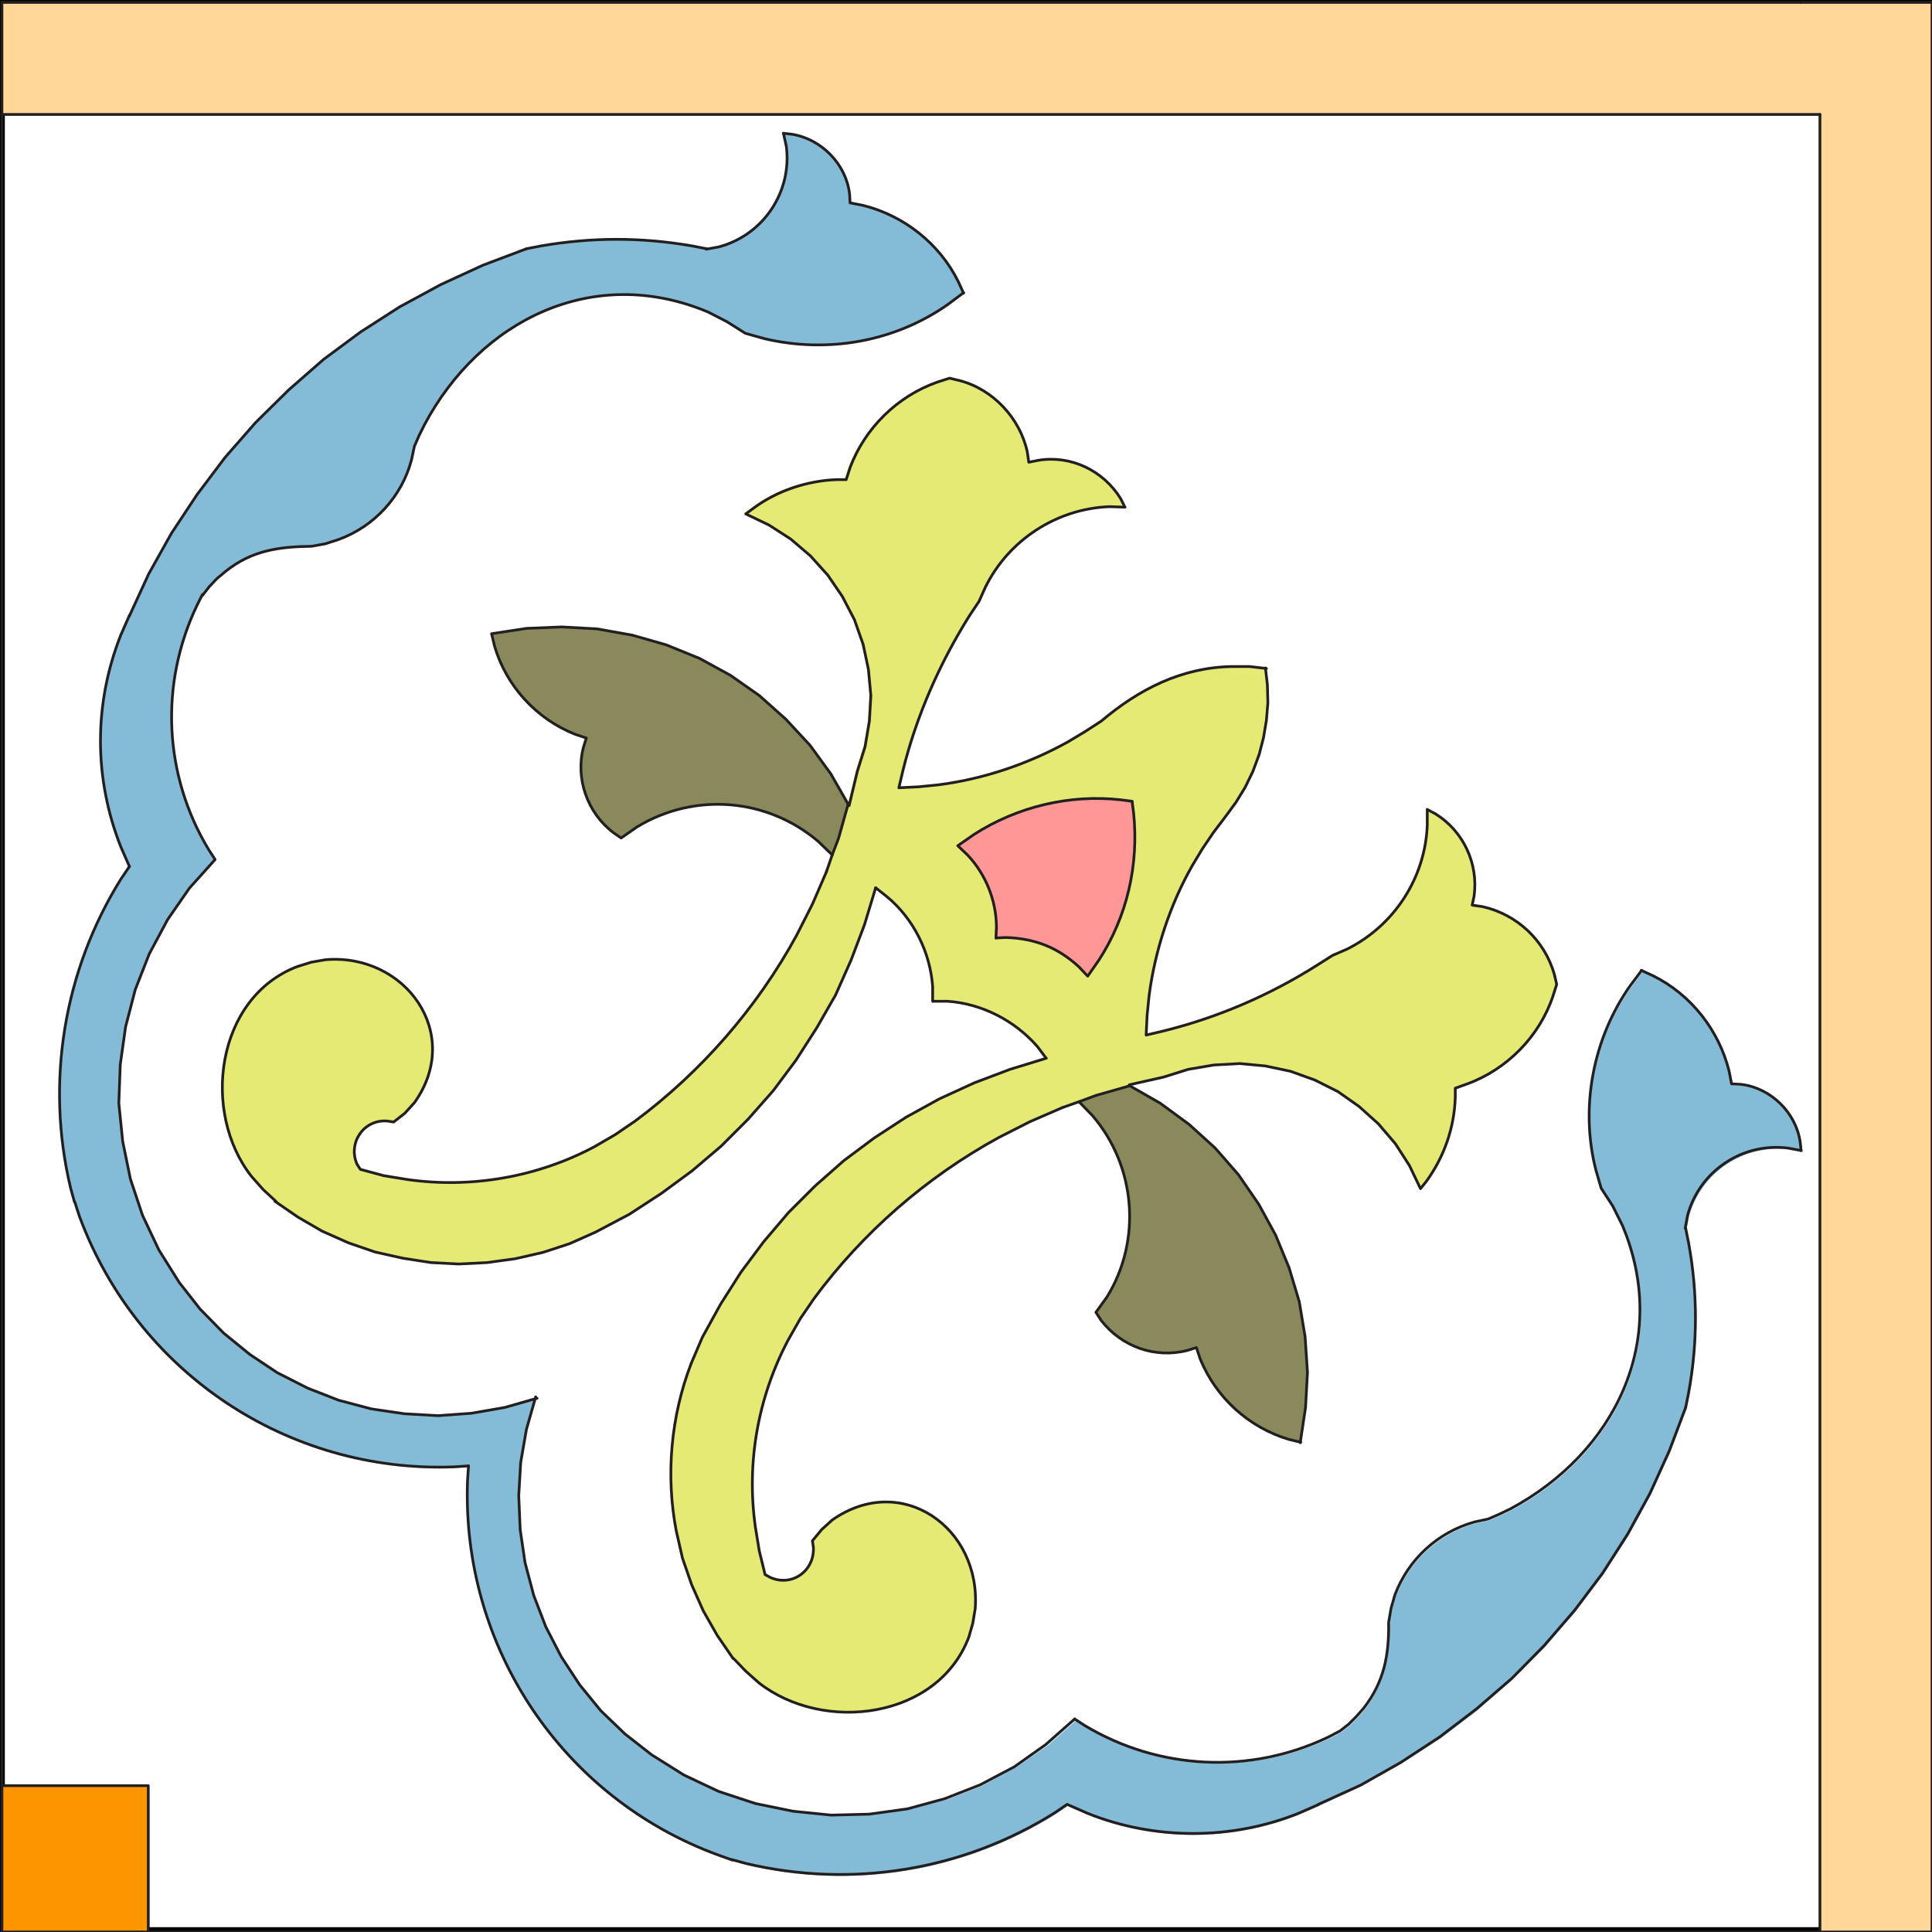
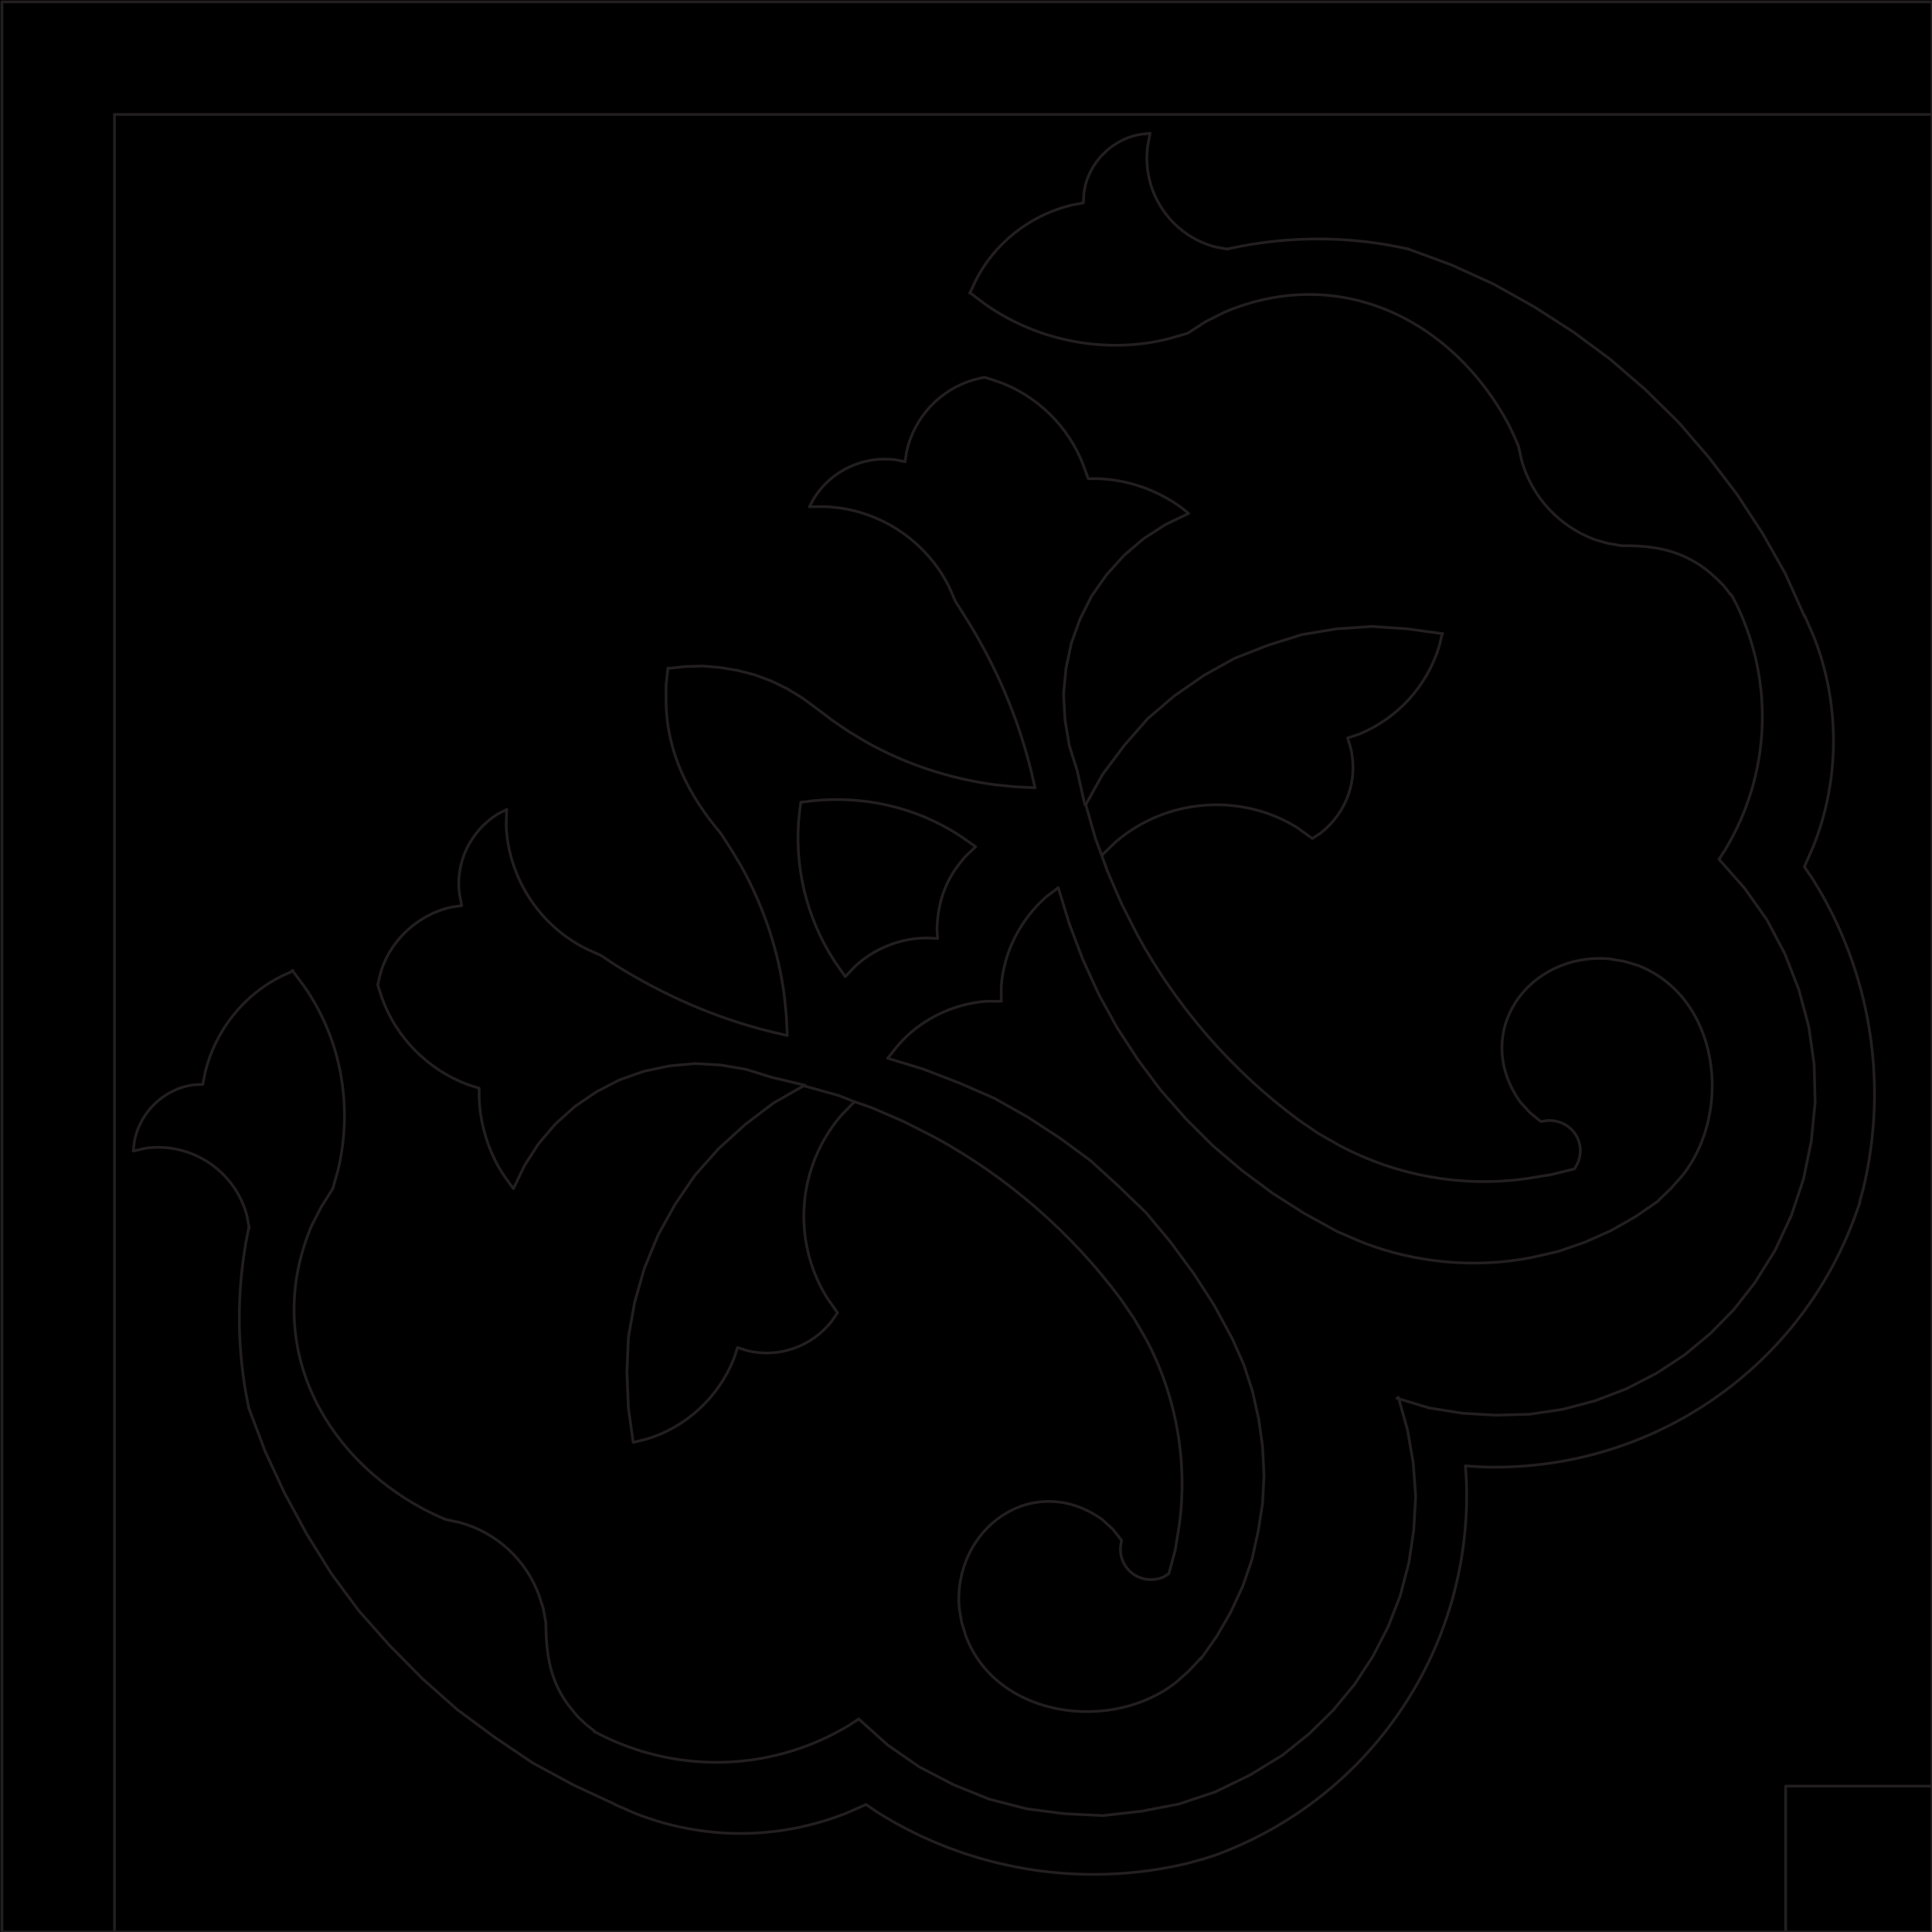
<svg xmlns="http://www.w3.org/2000/svg" version="1.1" id="Layer_1" x="0px" y="0px" viewBox="0 0 400 400" style="enable-background:new 0 0 400 400;" xml:space="preserve">
  <style type="text/css">
- 	.st0{fill:#FFFFFF;}
- 	.st1{fill:#FFD899;}
- 	.st2{fill:#84BCD8;}
- 	.st3{fill:#E4EA73;}
- 	.st4{fill:#89895B;}
- 	.st5{fill:#FF9797;}
- 	.st6{fill:#FC9500;}
- 	.st7{fill:none;stroke:#231F20;stroke-width:0.567;stroke-linecap:round;stroke-linejoin:round;stroke-miterlimit:10;}
+ 	.stl61v2{fill:none;stroke:#231F20;stroke-width:0.567;stroke-linecap:round;stroke-linejoin:round;stroke-miterlimit:10;}
</style>
  <g>
-     <rect x="0.5" y="0.5" class="st0" width="399" height="399" />
+     <rect x="0.5" y="0.5" class="colora st0" width="399" height="399" />
    <path d="M399,1v398H1V1H399 M400,0H0v400h400V0L400,0z" />
  </g>
  <g>
    <g id="XMLID_2_">
      <g>
-         <polygon class="st1" points="372.9,0.5 400,0.5 400,400 376.8,400 376.8,23.7 0.4,23.7 0.4,0.5    " />
-         <path class="st2" d="M26.8,179.5L26.8,179.5l-1.8-4.1c-5.6-14.2-5.6-29.6,0-43.8l1.8-4.1v0l4.1-8.7l4.7-8.4l5.2-8l5.8-7.6     l6.3-7.2l6.8-6.8l7.3-6.3l7.7-5.8l8.1-5.2l8.5-4.6l8.7-4l9-3.4l3.1-0.6c10.5-1.8,20.6-1.8,31.1,0l3.1,0.6l2.7-0.5     c9.2-2.5,15.1-11.4,13.9-20.8l-0.6-2.7l1.8,0.2c6.1,1,11.2,6.2,11.9,12.4l0.1,1.8l2.6,0.5c8.5,2.1,15.9,7.9,19.8,15.8l1.1,2.4     l-3.2,2.4c-11.1,7.8-25,10.2-38.1,7.1l-3.9-1.1l-3.8-2.4l-3.9-2c-23.8-10-47.2,1.7-58.7,23.3l-1.1,2.2l-1,2.3l-0.6,2.8     c-2,7.6-7.7,13.8-15.1,16.5l-2.8,0.9l-2.8,0.5c-6.7,0.1-12.3,0.8-17.8,5.2l-1.8,1.5l-1.6,1.7l-1.4,1.8l0,0l-1.1,2.2     c-7.8,16.3-6.9,35.2,2.4,50.6l1.3,2l-5.3,6l-4.5,6.5l-3.8,7l-2.9,7.4l-2,7.7l-1.1,7.9l-0.2,8l0.7,7.9l1.6,7.8l2.5,7.5l3.4,7.2     l4.2,6.8l4.3,5.5l4.9,4.9l5.4,4.4l5.8,3.8l6.2,3.2l6.5,2.5l6.8,1.8l6.8,1l7,0.3l6.9-0.5l6.8-1.2l6.3-1.8l-1.8,6.3l-1.2,6.9     l-0.4,7l0.3,6.9l1.1,6.9l1.8,6.7l2.5,6.5l3.2,6.2l3.9,5.8l4.4,5.4l5,4.9l5.5,4.3l6.8,4.2l7.2,3.4l7.6,2.5l7.8,1.6l7.9,0.7     l7.9-0.2l7.9-1.1l7.7-2l7.4-2.9l7-3.8l6.5-4.5l6-5.3h0l2,1.3c15.4,9.3,34.4,10.2,50.6,2.4l2.1-1.1l0,0l0,0l1.8-1.4l1.6-1.6     l1.5-1.7c4.2-5.4,5.2-11.1,5.2-17.8l0.5-2.9l0.8-2.8c2.8-7.4,8.9-13,16.5-15.1l2.8-0.6l2.3-1l2.3-1.1     c21.6-11.6,33.3-34.9,23.2-58.7l-2-4l-2.4-3.7l-1.1-3.8c-3.3-12.9-0.7-27.3,7.1-38.1l2.4-3.2l2.4,1.1     c7.9,3.9,13.7,11.2,15.8,19.8l0.5,2.6l1.9,0.1c6.2,0.8,11.4,5.8,12.3,11.9l0.2,1.8l-2.7-0.5c-9.4-1.2-18.3,4.7-20.8,13.9     l-0.5,2.7v0l0.6,3c1.9,10.3,1.9,20.8,0,31.1l-0.6,3l-3.4,9l-4,8.8l-4.6,8.4l-5.2,8.1l-5.8,7.7l-6.3,7.3l-6.8,6.8l-7.2,6.3     l-7.6,5.8l-8.1,5.2l-8.4,4.7l-8.7,4.1l-4.1,1.8c-13.9,5.6-29.9,5.6-43.8,0l-4.1-1.8l0,0l-2.5,1.7c-19.1,12-42.1,15.7-64,10.5     l-2.9-0.8v0l-2.8-1c-32.4-11.8-53.3-43.2-52-77.6l0.2-3h-0.1l-3,0.2c-34.5,1.3-65.6-19.6-77.6-52l-0.9-2.8l-0.8-2.9     c-5.2-21.8-1.4-45,10.5-64L26.8,179.5L26.8,179.5z" />
-         <path class="st3" d="M194,78.9l2.5-0.8l2.1,0.5c6.9,1.9,12.5,7.8,14,14.8l0.3,2.1l2-0.4c6.7-1,13.5,2.1,17,7.9l0.9,1.8l-3.2-0.1     c-10.9,0.4-20.9,6.9-25.7,16.7l-1.3,2.9l-2,3c-6.2,9.9-11,20.8-13.8,32.2l-0.8,3.4l4.1-0.2l4-0.4c9.4-1.2,18.6-4.3,26.9-8.9     l3.5-2.1l3.4-2.2c7.8-6.6,16.6-11.1,27-11.3l3.7,0l3.5,0.4v0l0.4,3.5l0.1,3.7l-0.3,3.6l-0.6,3.6l-0.9,3.5l-1.3,3.5l-1.6,3.3     l-1.9,3.1l-2.2,3l-2.5,3.3l-2.3,3.4l-2.1,3.5c-4.6,8.1-7.7,17.6-8.9,26.9l-0.4,4l-0.2,4.1l3.4-0.8c11.4-2.8,22.3-7.6,32.2-13.8     l3-1.9l3-1.3c9.8-4.9,16.2-14.8,16.6-25.7l0-3.2l1.7,0.9c5.8,3.6,8.9,10.3,8,17l-0.4,1.9l2.1,0.3c7.2,1.6,12.9,7,14.9,14l0.5,2.1     l-0.8,2.5c-2.8,8.3-9.5,15.1-17.7,18.1l-2.5,0.9v1.9c-0.2,6.3-2.3,12.3-6,17.4l-1.2,1.5l-2.3-4.8l-2.9-4.5l-3.5-4.1l-4-3.6     l-4.4-3.1l-4.8-2.4l-5-1.8l-5.2-1.1l-5.3-0.5l-5.4,0.3l-5.3,0.9l-5.1,1.6l-7.1,1.6l-7,2.1l-3.4,1.2h0l-3.5,1.3l-6.7,2.9l-6.5,3.3     c-15,8.2-28.2,19.7-38.3,33.4l-2.8,4.1l-2.5,4.4c-6.3,11.9-8.7,25.5-6.8,38.8l0.8,4.9l1.2,4.9l1.1,0.6c4.5,2,9.2-1.4,8.9-6.3     l-0.2-1.3l1.9-2.3l2.2-2c14.4-10.1,30.9,1.7,29.6,18.4l-0.5,3l-0.8,2.8c-6.4,17-30.1,20-43.5,9.5l-2.7-2.4l-2.5-2.6l-3.3-4.8     l-2.9-5.1l-2.4-5.4l-1.9-5.5l-1.3-5.7c-2.3-11.5-1.1-23.7,3.1-34.6l2.3-5.4l3.8-6.9l4.2-6.6l4.7-6.3l5.1-6l5.6-5.6l5.9-5.2     l6.3-4.7l6.6-4.3l6.9-3.8l7.2-3.3l7.4-2.8l7.5-2.3l-1.8-2.4c-4.7-5.4-11.5-8.9-18.6-9.4l-3,0l0-3c-0.5-7.1-3.9-14-9.4-18.6     l-2.4-1.9l-2.3,7.6l-2.8,7.4L173,206l-3.8,6.9l-4.3,6.6l-4.8,6.3l-5.2,5.9l-5.6,5.6l-6,5.1l-6.3,4.7l-6.6,4.3l-7,3.7l-5.4,2.4     l-5.5,1.8l-5.7,1.3l-5.8,0.8l-5.8,0.3l-5.9-0.3l-5.8-0.8l-5.7-1.3l-5.5-1.9l-5.4-2.4l-5.1-2.9l-4.8-3.3l-2.7-2.5l-2.4-2.7     c-10.5-13.3-7.4-37.1,9.5-43.5l2.9-0.9l2.9-0.5c16.6-1.4,28.6,15.3,18.4,29.6l-2,2.2l-2.3,1.8l-1.3-0.2c-4.9-0.3-8.2,4.5-6.3,8.9     l0.7,1.1l4.8,1.3l4.9,0.8c13.2,1.9,27-0.6,38.8-6.8l4.3-2.5l4.1-2.8c13.7-10.2,25.2-23.4,33.4-38.4l3.3-6.5l2.9-6.7l1.2-3.4     l1.3-3.5l2.1-7l1.7-7.1l1.6-5.1l0.9-5.3l0.3-5.3l-0.5-5.4l-1.1-5.2l-1.8-5.1l-2.5-4.8l-3-4.4l-3.6-4l-4.1-3.5l-4.5-2.9l-4.8-2.3     l1.5-1.1c4.9-3.7,11.3-5.8,17.4-6h1.9l0.8-2.5C179,88.4,185.7,81.9,194,78.9z M232,165.7c-10.6-1.1-21.6,1.4-30.5,7.2l-3.3,2.3     l2,1.9c3.8,4,6.1,9.4,6,15l-0.1,2.2l2.1-0.1c5.9,0.2,10.6,2,15,6l1.9,2l2.3-3.3c5.9-9.1,8.3-19.8,7.2-30.5l-0.3-2.3L232,165.7z" />
-         <path class="st4" d="M109,130.1l7.3-0.3l7.3,0.4l7.2,1.3l7.1,2l6.8,2.8l6.4,3.6l6,4.2l5.5,4.9l4.9,5.4l4.4,5.9l3.6,6.3l-2.1,7     l-1.3,3.5l-2.9-2.8c-10.6-9-25.6-10.2-37.5-3l-3.3,2.3l-1.6-1.1c-5.4-4.1-7.9-11.2-6.2-17.7l0.6-1.9L119,152     c-8-3.2-14.2-10-16.6-18.2l-0.6-2.5L109,130.1z" />
-         <path class="st5" d="M201.5,172.9c9-5.8,19.9-8.4,30.5-7.2l2.3,0.3l0.3,2.3c1.1,10.8-1.3,21.4-7.2,30.5l-2.3,3.3l-1.9-2     c-4.3-4.1-9.1-5.9-15-6l-2.1,0.1l0.1-2.2c0-5.5-2.2-11-6-15l-2-1.9L201.5,172.9z" />
-         <path class="st4" d="M226.9,226.8l7-2.1l6.3,3.6l6,4.4l5.4,4.9l4.8,5.5l4.2,6l3.5,6.4l2.8,6.8l2,7l1.3,7.2l0.5,7.4l-0.4,7.3     l-1.1,7.3l-2.5-0.6c-8.3-2.5-15-8.6-18.3-16.6l-0.8-2.4l-1.9,0.6c-6.7,1.6-13.6-0.8-17.8-6.2l-1.1-1.7l2.3-3.2     c7.3-11.8,6.1-27.1-3-37.5l-2.8-2.9L226.9,226.8z" />
-         <rect x="0.4" y="369.7" class="st6" width="30.3" height="30.3" />
+         <polygon class="colora st1" points="0.4,27.6 0.4,0.4 400,0.4 400,23.7 23.7,23.7 23.7,400 0.4,400    " />
+         <path class="colora st6" d="M179.4,373.6L179.4,373.6l-4.1,1.8c-14.2,5.6-29.6,5.6-43.8,0l-4.1-1.8l0,0l-8.7-4.1l-8.4-4.7l-8-5.2     l-7.6-5.8l-7.2-6.3l-6.8-6.8l-6.3-7.3l-5.8-7.7l-5.2-8.1l-4.6-8.5l-4-8.7l-3.4-9l-0.6-3.1c-1.8-10.5-1.8-20.6,0-31.1l0.6-3.1     l-0.5-2.7c-2.5-9.2-11.4-15.1-20.8-13.9l-2.7,0.6l0.2-1.8c1-6.1,6.2-11.2,12.4-11.9l1.8-0.1l0.5-2.6c2.1-8.5,7.9-15.9,15.8-19.8     l2.4-1.1l2.4,3.2c7.8,11.1,10.2,25,7.1,38.1l-1.1,3.9l-2.4,3.8l-2,3.9c-10,23.8,1.7,47.2,23.3,58.7l2.2,1.1l2.3,1l2.8,0.6     c7.6,2,13.8,7.7,16.5,15.1l0.9,2.8l0.5,2.8c0.1,6.7,0.8,12.3,5.2,17.8l1.5,1.8l1.7,1.6l1.8,1.4l0,0l2.2,1.1     c16.3,7.8,35.2,6.9,50.6-2.4l2-1.3l6,5.3l6.5,4.5l7,3.8l7.4,2.9l7.7,2l7.9,1.1l8,0.2l7.9-0.7l7.8-1.6l7.5-2.5l7.2-3.4l6.8-4.2     l5.5-4.3l4.9-4.9l4.4-5.4l3.8-5.8l3.2-6.2l2.5-6.5l1.8-6.8l1-6.8l0.3-7l-0.5-6.9l-1.2-6.8l-1.8-6.3l6.3,1.8l6.9,1.2l7,0.4     l6.9-0.3l6.9-1.1l6.7-1.8l6.5-2.5l6.2-3.2l5.8-3.9l5.4-4.4l4.9-5l4.3-5.5l4.2-6.8l3.4-7.2l2.5-7.6l1.6-7.8l0.7-7.9l-0.2-7.9     l-1.1-7.9l-2-7.7l-2.9-7.4l-3.8-7l-4.5-6.5l-5.3-6l0,0l1.3-2c9.3-15.4,10.2-34.4,2.4-50.6l-1.1-2.1l0,0l0,0l-1.4-1.8l-1.6-1.6     l-1.7-1.5c-5.4-4.2-11.1-5.2-17.8-5.2l-2.9-0.5l-2.8-0.8c-7.4-2.8-13-8.9-15.1-16.5l-0.6-2.8l-1-2.3l-1.1-2.3     c-11.6-21.6-34.9-33.3-58.7-23.2l-4,2l-3.7,2.4l-3.8,1.1c-12.9,3.3-27.3,0.7-38.1-7.1l-3.2-2.4l1.1-2.4     c3.9-7.9,11.2-13.7,19.8-15.8l2.6-0.5l0.1-1.9c0.8-6.2,5.8-11.4,11.9-12.3l1.8-0.2l-0.5,2.7c-1.2,9.4,4.7,18.3,13.9,20.8l2.7,0.5     l0,0l3-0.6c10.3-1.9,20.8-1.9,31.1,0l3,0.6l9,3.4l8.8,4l8.4,4.6l8.1,5.2l7.7,5.8l7.3,6.3l6.8,6.8l6.3,7.2l5.8,7.6l5.2,8.1     l4.7,8.4l4.1,8.7l1.8,4.1c5.6,13.9,5.6,29.9,0,43.8l-1.8,4.1l0,0l1.7,2.5c12,19.1,15.7,42.1,10.5,64l-0.8,2.9l0,0l-1,2.8     c-11.8,32.4-43.2,53.3-77.6,52l-3-0.2v0.1l0.2,3c1.3,34.5-19.6,65.6-52,77.6L249,385l-2.9,0.8c-21.8,5.2-45,1.4-64-10.5     L179.4,373.6L179.4,373.6z" />
+         <path class="colora st4" d="M78.8,206.4l-0.8-2.5l0.5-2.1c1.9-6.9,7.8-12.5,14.8-14l2.1-0.3l-0.4-2c-1-6.7,2.1-13.5,7.9-17l1.8-0.9     l-0.1,3.2c0.4,10.9,6.9,20.9,16.7,25.7l2.9,1.3l3,2c9.9,6.2,20.8,11,32.2,13.8l3.4,0.8l-0.2-4.1l-0.4-4     c-1.2-9.4-4.3-18.6-8.9-26.9l-2.1-3.5l-2.2-3.4c-6.6-7.8-11.1-16.6-11.3-27v-3.7l0.4-3.5l0,0l3.5-0.4l3.7-0.1l3.6,0.3l3.6,0.6     l3.5,0.9l3.5,1.3l3.3,1.6l3.1,1.9l3,2.2l3.3,2.5l3.4,2.3l3.5,2.1c8.1,4.6,17.6,7.7,26.9,8.9l4,0.4l4.1,0.2l-0.8-3.4     c-2.8-11.4-7.6-22.3-13.8-32.2l-1.9-3l-1.3-3c-4.9-9.8-14.8-16.2-25.7-16.6h-3.2l0.9-1.7c3.6-5.8,10.3-8.9,17-8l1.9,0.4l0.3-2.1     c1.6-7.2,7-12.9,14-14.9l2.1-0.5l2.5,0.8c8.3,2.8,15.1,9.5,18.1,17.7l0.9,2.5h1.9c6.3,0.2,12.3,2.3,17.4,6l1.5,1.2l-4.8,2.3     l-4.5,2.9l-4.1,3.5l-3.6,4l-3.1,4.4l-2.4,4.8l-1.8,5l-1.1,5.2l-0.5,5.3l0.3,5.4l0.9,5.3l1.6,5.1l1.6,7.1l2.1,7l1.2,3.4l0,0     l1.3,3.5l2.9,6.7l3.3,6.5c8.2,15,19.7,28.2,33.4,38.3l4.1,2.8l4.4,2.5c11.9,6.3,25.5,8.7,38.8,6.8l4.9-0.8l4.9-1.2l0.6-1.1     c2-4.5-1.4-9.2-6.3-8.9l-1.3,0.2l-2.3-1.9l-2-2.2c-10.1-14.4,1.7-30.9,18.4-29.6l3,0.5l2.8,0.8c17,6.4,20,30.1,9.5,43.5l-2.4,2.7     l-2.6,2.5l-4.8,3.3l-5.1,2.9l-5.4,2.4l-5.5,1.9l-5.7,1.3c-11.5,2.3-23.7,1.1-34.6-3.1l-5.4-2.3l-6.9-3.8l-6.6-4.2l-6.3-4.7     l-6-5.1l-5.6-5.6l-5.2-5.9l-4.7-6.3l-4.3-6.6l-3.8-6.9l-3.3-7.2l-2.8-7.4l-2.3-7.5l-2.4,1.8c-5.4,4.7-8.9,11.5-9.4,18.6v3h-3     c-7.1,0.5-14,3.9-18.6,9.4l-1.9,2.4l7.6,2.3l7.4,2.8l7.4,3.4l6.9,3.8l6.6,4.3l6.3,4.8l5.9,5.2l5.6,5.6l5.1,6l4.7,6.3l4.3,6.6     l3.7,7l2.4,5.4l1.8,5.5l1.3,5.7l0.8,5.8l0.3,5.8l-0.3,5.9l-0.8,5.8l-1.3,5.7l-1.9,5.5l-2.4,5.4l-2.9,5.1l-3.3,4.8l-2.5,2.7     l-2.7,2.4c-13.3,10.5-37.1,7.4-43.5-9.5l-0.9-2.9l-0.5-2.9c-1.4-16.6,15.3-28.6,29.6-18.4l2.2,2l1.8,2.3l-0.2,1.3     c-0.3,4.9,4.5,8.2,8.9,6.3l1.1-0.7l1.3-4.8l0.8-4.9c1.9-13.2-0.6-27-6.8-38.8l-2.5-4.3l-2.8-4.1c-10.2-13.7-23.4-25.2-38.4-33.4     l-6.5-3.3l-6.7-2.9l-3.4-1.2l-3.5-1.3l-7-2.1l-7.1-1.7l-5.1-1.6l-5.3-0.9l-5.3-0.3l-5.4,0.5l-5.2,1.1l-5.1,1.8l-4.8,2.5l-4.4,3     l-4,3.6l-3.5,4.1l-2.9,4.5l-2.3,4.8l-1.1-1.5c-3.7-4.9-5.8-11.3-6-17.4v-1.9l-2.5-0.8C88.3,221.4,81.8,214.8,78.8,206.4z      M165.6,168.4c-1.1,10.6,1.4,21.6,7.2,30.5l2.3,3.3l1.9-2c4-3.8,9.4-6.1,15-6l2.2,0.1l-0.1-2.1c0.2-5.9,2-10.6,6-15l2-1.9     l-3.3-2.3c-9.1-5.9-19.8-8.3-30.5-7.2l-2.3,0.3L165.6,168.4z" />
+         <path class="colora st2" d="M130.1,291.5l-0.3-7.3l0.4-7.3l1.3-7.2l2-7.1l2.8-6.8l3.6-6.4l4.2-6l4.9-5.5l5.4-4.9l5.9-4.4l6.3-3.6l7,2.1     l3.5,1.3l-2.8,2.9c-9,10.6-10.2,25.6-3,37.5l2.3,3.3l-1.1,1.6c-4.1,5.4-11.2,7.9-17.7,6.2l-1.9-0.6l-0.9,2.2     c-3.2,8-10,14.2-18.2,16.6l-2.5,0.6L130.1,291.5z" />
+         <path class="colora st3" d="M172.8,198.9c-5.8-9-8.4-19.9-7.2-30.5l0.3-2.3l2.3-0.3c10.8-1.1,21.4,1.3,30.5,7.2l3.3,2.3l-2,1.9     c-4.1,4.3-5.9,9.1-6,15l0.1,2.1l-2.2-0.1c-5.5,0-11,2.2-15,6l-1.9,2L172.8,198.9z" />
+         <path class="colora st2" d="M226.8,173.6l-2.1-7l3.6-6.3l4.4-6l4.9-5.4l5.5-4.8l6-4.2l6.4-3.5l6.8-2.8l7-2l7.2-1.3l7.4-0.5l7.3,0.4     l7.3,1.1l-0.6,2.5c-2.5,8.3-8.6,15-16.6,18.3l-2.4,0.8l0.6,1.9c1.6,6.7-0.8,13.6-6.2,17.8l-1.7,1.1l-3.2-2.3     c-11.8-7.3-27.1-6.1-37.5,3l-2.9,2.8L226.8,173.6z" />
+         <rect x="369.7" y="369.8" class="colora st5" width="30.3" height="30.3" />
      </g>
      <g>
-         <polyline class="st7" points="0.4,0.5 0.4,23.7 0.4,369.7 0.4,400 30.7,400 376.8,400 376.8,400 400,400    " />
-         <line class="st7" x1="372.9" y1="0.5" x2="400" y2="0.5" />
-         <polyline class="st7" points="0.4,369.7 30.7,369.7 30.7,400    " />
-         <line class="st7" x1="376.8" y1="23.7" x2="0.4" y2="23.7" />
-         <polyline class="st7" points="233.9,224.8 226.9,226.8 223.4,228.1    " />
-         <polyline class="st7" points="233.9,224.8 240.2,228.4 246.2,232.8 251.6,237.7 256.4,243.2 260.6,249.3 264.1,255.7      266.9,262.5 269,269.5 270.2,276.7 270.7,284.1 270.3,291.4 269.2,298.7    " />
-         <path class="st7" d="M223.4,228.1l2.8,2.9c9,10.5,10.2,25.8,3,37.5l-2.3,3.2l1.1,1.7c4.2,5.4,11.1,7.9,17.8,6.2l1.9-0.6l0.8,2.4     c3.3,8,10,14.1,18.3,16.6l2.5,0.6" />
-         <line class="st7" x1="372.9" y1="0.5" x2="0.4" y2="0.5" />
-         <line class="st7" x1="376.8" y1="23.7" x2="376.8" y2="400" />
-         <path class="st7" d="M221,373.6l4.1,1.8c13.9,5.6,29.9,5.6,43.8,0l4.1-1.8" />
-         <path class="st7" d="M349,291.4l0.6-3c1.9-10.3,1.9-20.8,0-31.1l-0.6-3" />
-         <path class="st7" d="M372.9,238.2l-2.7-0.5c-9.4-1.2-18.3,4.7-20.8,13.9l-0.5,2.7" />
-         <path class="st7" d="M372.9,238.2l-0.2-1.8c-0.9-6.1-6.1-11.2-12.3-11.9l-1.9-0.1l-0.5-2.6c-2.1-8.5-7.9-15.9-15.8-19.8l-2.4-1.1     " />
-         <polyline class="st7" points="349,291.4 345.6,300.4 341.6,309.2 337,317.6 331.8,325.7 326,333.4 319.7,340.7 313,347.5      305.7,353.8 298.1,359.6 290,364.9 281.7,369.6 272.9,373.6    " />
-         <path class="st7" d="M339.9,200.9l-2.4,3.2c-7.7,10.9-10.4,25.2-7.1,38.1l1.1,3.8l2.4,3.7l2,4c10,23.8-1.6,47.1-23.2,58.7     l-2.3,1.1l-2.3,1l-2.8,0.6c-7.6,2.1-13.7,7.7-16.5,15.1l-0.8,2.8l-0.5,2.9c0.1,6.7-0.9,12.3-5.2,17.8l-1.5,1.7l-1.6,1.6l-1.8,1.4     l0,0" />
-         <polyline class="st7" points="222.5,355.9 216.5,361.2 210,365.8 203,369.5 195.6,372.4 187.9,374.5 180,375.6 172.1,375.8      164.2,375 156.4,373.4 148.8,370.9 141.6,367.5 134.9,363.3 129.4,359 124.4,354.2 120,348.8 116.2,343 113,336.8 110.5,330.3      108.7,323.5 107.7,316.7 107.4,309.7 107.8,302.8 109,295.9 110.8,289.6 110.9,289.2    " />
-         <path class="st7" d="M295.5,167.6l0,3.2c-0.4,10.9-6.8,20.8-16.6,25.7l-3,1.3l-3,1.9c-9.9,6.3-20.8,11-32.2,13.8l-3.4,0.8     l0.2-4.1l0.4-4c1.2-9.3,4.3-18.8,8.9-26.9l2.1-3.5l2.3-3.4l2.5-3.3l2.2-3l1.9-3.1l1.6-3.3l1.3-3.5l0.9-3.5l0.6-3.6l0.3-3.6     l-0.1-3.7l-0.4-3.5" />
-         <path class="st7" d="M295.5,167.6l1.7,0.9c5.8,3.6,8.9,10.3,8,17l-0.4,1.9l2.1,0.3c7.2,1.6,12.9,7,14.9,14l0.5,2.1l-0.8,2.5     c-2.8,8.3-9.5,15.1-17.7,18.1l-2.5,0.9v1.9c-0.2,6.3-2.3,12.3-6,17.4l-1.2,1.5l-2.3-4.8l-2.9-4.5l-3.5-4.1l-4-3.6l-4.4-3.1     l-4.8-2.4l-5-1.8l-5.2-1.1l-5.3-0.5l-5.4,0.3l-5.3,0.9l-5.1,1.6l-7.1,1.6" />
-         <path class="st7" d="M220,229.3l-6.7,2.9l-6.5,3.3c-15,8.2-28.2,19.7-38.3,33.4l-2.8,4.1l-2.5,4.4c-6.3,11.9-8.7,25.5-6.8,38.8     l0.8,4.9l1.2,4.9l1.1,0.6c4.5,2,9.2-1.4,8.9-6.3l-0.2-1.3l1.9-2.3l2.2-2c14.4-10.1,30.9,1.7,29.6,18.4l-0.5,3l-0.8,2.8     c-6.4,17-30.1,20-43.5,9.5l-2.7-2.4l-2.5-2.6" />
-         <path class="st7" d="M216.6,219.1l-7.5,2.3l-7.4,2.8l-7.2,3.3l-6.9,3.8l-6.6,4.3l-6.3,4.7l-5.9,5.2l-5.6,5.6l-5.1,6l-4.7,6.3     l-4.2,6.6l-3.8,6.9l-2.3,5.4c-4.2,10.9-5.3,23.1-3.1,34.6l1.3,5.7l1.9,5.5l2.4,5.4l2.9,5.1l3.3,4.8" />
-         <path class="st7" d="M216.6,219.1l-1.8-2.4c-4.7-5.4-11.5-8.9-18.6-9.4l-3,0" />
-         <path class="st7" d="M206.2,194.2l2.1-0.1c5.9,0.2,10.6,2,15,6l1.9,2l2.3-3.3c5.9-9.1,8.3-19.8,7.2-30.5l-0.3-2.3" />
-         <polyline class="st7" points="223.4,228.1 223.4,228.1 220,229.3    " />
-         <path class="st7" d="M97,303.5l-0.2,3c-1.3,34.4,19.6,65.8,52,77.6l2.8,1" />
-         <path class="st7" d="M222.5,355.9l2,1.3c15.4,9.3,34.4,10.2,50.6,2.4l2.1-1.1l0,0" />
-         <path class="st7" d="M151.5,385l2.9,0.8c21.9,5.2,44.9,1.5,64-10.5l2.5-1.7" />
-         <polyline class="st7" points="175.6,166.5 173.6,173.6 172.3,177    " />
-         <polyline class="st7" points="175.6,166.5 172,160.2 167.7,154.3 162.7,148.9 157.2,144 151.2,139.8 144.8,136.3 137.9,133.5      130.9,131.5 123.6,130.2 116.3,129.8 109,130.1 101.8,131.2    " />
-         <path class="st7" d="M172.3,177l-2.9-2.8c-10.6-9-25.6-10.2-37.5-3l-3.3,2.3l-1.6-1.1c-5.4-4.1-7.9-11.2-6.2-17.7l0.6-1.9     L119,152c-8-3.2-14.2-10-16.6-18.2l-0.6-2.5" />
-         <path class="st7" d="M26.8,179.4l-1.8-4.1c-5.6-14.2-5.6-29.6,0-43.8l1.8-4.1" />
-         <path class="st7" d="M109,51.5l3.1-0.6c10.5-1.8,20.6-1.8,31.1,0l3.1,0.6" />
-         <path class="st7" d="M162.2,27.6l0.6,2.7c1.2,9.4-4.7,18.3-13.9,20.8l-2.7,0.5" />
-         <path class="st7" d="M162.2,27.6l1.8,0.2c6.1,1,11.2,6.2,11.9,12.4l0.1,1.8l2.6,0.5c8.5,2.1,15.9,7.9,19.8,15.8l1.1,2.4" />
-         <polyline class="st7" points="109,51.5 100,54.9 91.3,58.9 82.8,63.5 74.7,68.7 67,74.4 59.8,80.7 52.9,87.5 46.6,94.7      40.8,102.4 35.5,110.4 30.8,118.8 26.8,127.5 26.8,127.5    " />
-         <path class="st7" d="M199.5,60.6l-3.2,2.4c-11.1,7.8-25,10.2-38.1,7.1l-3.9-1.1l-3.8-2.4l-3.9-2c-23.8-10-47.2,1.7-58.7,23.3     l-1.1,2.2l-1,2.3l-0.6,2.8c-2,7.6-7.7,13.8-15.1,16.5l-2.8,0.9l-2.8,0.5c-6.7,0.1-12.3,0.8-17.8,5.2l-1.8,1.5l-1.6,1.7l-1.4,1.8" />
-         <polyline class="st7" points="44.5,178 39.2,183.9 34.7,190.4 30.9,197.5 28,204.9 26,212.6 24.9,220.4 24.6,228.4 25.4,236.3      27,244.1 29.5,251.6 32.9,258.8 37.1,265.5 41.4,271 46.3,276 51.7,280.4 57.4,284.2 63.7,287.4 70.1,289.9 76.9,291.7      83.7,292.7 90.7,293.1 97.6,292.6 104.5,291.4 110.8,289.6 111.2,289.5    " />
-         <path class="st7" d="M232.9,105l-3.2-0.1c-10.9,0.4-20.9,6.9-25.7,16.7l-1.3,2.9l-2,3c-6.2,9.9-11,20.8-13.8,32.2l-0.8,3.4     l4.1-0.2l4-0.4c9.4-1.2,18.6-4.3,26.9-8.9l3.5-2.1l3.4-2.2c7.8-6.6,16.6-11.1,27-11.3l3.7,0l3.5,0.4" />
-         <path class="st7" d="M232.9,105l-0.9-1.8c-3.6-5.8-10.3-9-17-7.9l-2,0.4l-0.3-2.1c-1.5-7-7.1-13-14-14.8l-2.1-0.5l-2.5,0.8     c-8.3,2.9-15,9.5-18.1,17.7l-0.8,2.5h-1.9c-6.1,0.2-12.5,2.3-17.4,6l-1.5,1.1l4.8,2.3l4.5,2.9l4.1,3.5l3.6,4l3,4.4l2.5,4.8     l1.8,5.1l1.1,5.2l0.5,5.4l-0.3,5.3l-0.9,5.3l-1.6,5.1l-1.7,7.1" />
-         <path class="st7" d="M171.1,180.5l-2.9,6.7l-3.3,6.5c-8.2,15-19.7,28.2-33.4,38.4l-4.1,2.8l-4.3,2.5c-11.8,6.3-25.6,8.7-38.8,6.8     l-4.9-0.8l-4.8-1.3l-0.7-1.1c-1.9-4.4,1.4-9.3,6.3-8.9l1.3,0.2l2.3-1.8l2-2.2c10.2-14.3-1.9-31-18.4-29.6l-2.9,0.5l-2.9,0.9     c-16.9,6.4-20,30.2-9.5,43.5l2.4,2.7l2.7,2.5" />
-         <polyline class="st7" points="181.3,183.8 179,191.4 176.2,198.8 173,206 169.1,212.8 164.8,219.5 160.1,225.8 154.9,231.7      149.3,237.3 143.3,242.4 136.9,247.1 130.3,251.4 123.3,255.1 117.9,257.5 112.4,259.3 106.7,260.6 100.9,261.4 95,261.7      89.2,261.4 83.4,260.5 77.6,259.2 72.1,257.3 66.7,254.9 61.7,252 56.9,248.7    " />
-         <path class="st7" d="M181.3,183.8l2.4,1.9c5.5,4.6,8.9,11.5,9.4,18.6l0,3" />
-         <path class="st7" d="M206.2,194.2l0.1-2.2c0-5.5-2.2-11-6-15l-2-1.9l3.3-2.3c9-5.8,19.9-8.4,30.5-7.2l2.3,0.3" />
-         <line class="st7" x1="172.3" y1="177" x2="171.1" y2="180.5" />
-         <path class="st7" d="M15.5,248.9l0.9,2.8c11.9,32.4,43.1,53.3,77.6,52l3-0.2" />
-         <path class="st7" d="M41.9,123.1l-1.1,2.2c-7.8,16.3-6.9,35.2,2.4,50.6l1.3,2" />
-         <path class="st7" d="M26.8,179.4L26.8,179.4L26.8,179.4l-1.7,2.5c-11.9,19-15.7,42.2-10.5,64l0.8,2.9v0" />
-         <line class="st7" x1="400" y1="0.5" x2="400" y2="400" />
+         <polyline class="colora stl61v2" points="0.4,400 23.7,400 369.7,400 400,400 400,369.8 400,23.7 400,23.7 400,0.4    " />
+         <line class="colora stl61v2" x1="0.4" y1="27.6" x2="0.4" y2="0.4" />
+         <polyline class="colora stl61v2" points="369.7,400 369.7,369.8 400,369.8    " />
+         <line class="colora stl61v2" x1="23.7" y1="23.7" x2="23.7" y2="400" />
+         <polyline class="colora stl61v2" points="224.8,166.6 226.8,173.6 228.1,177.1    " />
+         <polyline class="colora stl61v2" points="224.8,166.6 228.3,160.3 232.8,154.3 237.6,148.8 243.1,144.1 249.3,139.8 255.6,136.3      262.5,133.6 269.5,131.4 276.7,130.2 284.1,129.7 291.4,130.2 298.7,131.2    " />
+         <path class="colora stl61v2" d="M228.1,177.1l2.9-2.8c10.5-9,25.8-10.2,37.5-3l3.2,2.3l1.7-1.1c5.4-4.2,7.9-11.1,6.2-17.8l-0.6-1.9l2.4-0.8     c8-3.3,14.1-10,16.6-18.3l0.6-2.5" />
+         <line class="colora stl61v2" x1="0.4" y1="27.6" x2="0.4" y2="400" />
+         <line class="colora stl61v2" x1="23.7" y1="23.7" x2="400" y2="23.7" />
+         <path class="colora stl61v2" d="M373.6,179.4l1.8-4.1c5.6-13.9,5.6-29.9,0-43.8l-1.8-4.1" />
+         <path class="colora stl61v2" d="M291.4,51.5l-3-0.6c-10.3-1.9-20.8-1.9-31.1,0l-3,0.6" />
+         <path class="colora stl61v2" d="M238.1,27.6l-0.5,2.7c-1.2,9.4,4.7,18.3,13.9,20.8l2.7,0.5" />
+         <path class="colora stl61v2" d="M238.1,27.6l-1.8,0.2c-6.1,0.9-11.2,6.1-11.9,12.3l-0.1,1.9l-2.6,0.5c-8.5,2.1-15.9,7.9-19.8,15.8l-1.1,2.4" />
+         <polyline class="colora stl61v2" points="291.4,51.5 300.4,54.8 309.2,58.8 317.6,63.5 325.7,68.7 333.4,74.4 340.7,80.7 347.5,87.4      353.8,94.7 359.6,102.3 364.9,110.4 369.6,118.7 373.6,127.6    " />
+         <path class="colora stl61v2" d="M200.8,60.6L204,63c10.9,7.7,25.2,10.4,38.1,7.1l3.8-1.1l3.7-2.4l4-2c23.8-10,47.1,1.6,58.7,23.2l1.1,2.3     l1,2.3l0.6,2.8c2.1,7.6,7.7,13.7,15.1,16.5l2.8,0.8l2.9,0.5c6.7-0.1,12.3,0.9,17.8,5.2l1.7,1.5l1.6,1.6l1.4,1.8l0,0" />
+         <polyline class="colora stl61v2" points="355.9,177.9 361.2,183.9 365.8,190.4 369.5,197.4 372.4,204.8 374.5,212.6 375.6,220.4      375.8,228.3 375,236.3 373.4,244.1 370.9,251.6 367.5,258.9 363.3,265.6 359,271.1 354.2,276 348.8,280.5 343,284.3 336.8,287.5      330.3,290 323.5,291.8 316.7,292.8 309.7,293 302.8,292.6 295.9,291.5 289.6,289.6 289.2,289.5    " />
+         <path class="colora stl61v2" d="M167.6,104.9h3.2c10.9,0.4,20.8,6.8,25.7,16.6l1.3,3l1.9,3c6.3,9.9,11,20.8,13.8,32.2l0.8,3.4l-4.1-0.2     l-4-0.4c-9.3-1.2-18.8-4.3-26.9-8.9l-3.5-2.1l-3.4-2.3l-3.3-2.5l-3-2.2l-3.1-1.9l-3.3-1.6l-3.5-1.3l-3.5-0.9l-3.6-0.6l-3.6-0.3     l-3.7,0.1l-3.5,0.4" />
+         <path class="colora stl61v2" d="M167.6,104.9l0.9-1.7c3.6-5.8,10.3-8.9,17-8l1.9,0.4l0.3-2.1c1.6-7.2,7-12.9,14-14.9l2.1-0.5l2.5,0.8     c8.3,2.8,15.1,9.5,18.1,17.7l0.9,2.5h1.9c6.3,0.2,12.3,2.3,17.4,6l1.5,1.2l-4.8,2.3l-4.5,2.9l-4.1,3.5l-3.6,4l-3.1,4.4l-2.4,4.8     l-1.8,5l-1.1,5.2l-0.5,5.3l0.3,5.4l0.9,5.3l1.6,5.1l1.6,7.1" />
+         <path class="colora stl61v2" d="M229.3,180.4l2.9,6.7l3.3,6.5c8.2,15,19.7,28.2,33.4,38.3l4.1,2.8l4.4,2.5c11.9,6.3,25.5,8.7,38.8,6.8     l4.9-0.8l4.9-1.2l0.6-1.1c2-4.5-1.4-9.2-6.3-8.9l-1.3,0.2l-2.3-1.9l-2-2.2c-10.1-14.4,1.7-30.9,18.4-29.6l3,0.5l2.8,0.8     c17,6.4,20,30.1,9.5,43.5l-2.4,2.7l-2.6,2.5" />
+         <path class="colora stl61v2" d="M219.1,183.8l2.3,7.5l2.8,7.4l3.3,7.2l3.8,6.9l4.3,6.6l4.7,6.3l5.2,5.9l5.6,5.6l6,5.1l6.3,4.7l6.6,4.2     l6.9,3.8l5.4,2.3c10.9,4.2,23.1,5.3,34.6,3.1l5.7-1.3l5.5-1.9l5.4-2.4l5.1-2.9l4.8-3.3" />
+         <path class="colora stl61v2" d="M219.1,183.8l-2.4,1.8c-5.4,4.7-8.9,11.5-9.4,18.6v3" />
+         <path class="colora stl61v2" d="M194.1,194.3l-0.1-2.1c0.2-5.9,2-10.6,6-15l2-1.9l-3.3-2.3c-9.1-5.9-19.8-8.3-30.5-7.2l-2.3,0.3" />
+         <polyline class="colora stl61v2" points="228.1,177.1 228.1,177.1 229.3,180.4    " />
+         <path class="colora stl61v2" d="M303.5,303.5l3,0.2c34.4,1.3,65.8-19.6,77.6-52l1-2.8" />
+         <path class="colora stl61v2" d="M355.9,177.9l1.3-2c9.3-15.4,10.2-34.4,2.4-50.6l-1.1-2.1l0,0" />
+         <path class="colora stl61v2" d="M385,248.9l0.8-2.9c5.2-21.9,1.5-44.9-10.5-64l-1.7-2.5" />
+         <polyline class="colora stl61v2" points="166.4,224.8 173.6,226.8 176.9,228.1    " />
+         <polyline class="colora stl61v2" points="166.4,224.8 160.1,228.4 154.3,232.8 148.8,237.8 143.9,243.3 139.8,249.3 136.3,255.6      133.4,262.6 131.4,269.6 130.1,276.9 129.8,284.1 130.1,291.5 131.1,298.6    " />
+         <path class="colora stl61v2" d="M176.9,228.1l-2.8,2.9c-9,10.6-10.2,25.6-3,37.5l2.3,3.3l-1.1,1.6c-4.1,5.4-11.2,7.9-17.7,6.2l-1.9-0.6     l-0.8,2.4c-3.2,8-10,14.2-18.2,16.6l-2.5,0.6" />
+         <path class="colora stl61v2" d="M179.3,373.6l-4.1,1.8c-14.2,5.6-29.6,5.6-43.8,0l-4.1-1.8" />
+         <path class="colora stl61v2" d="M51.5,291.5l-0.6-3.1c-1.8-10.5-1.8-20.6,0-31.1l0.6-3.1" />
+         <path class="colora stl61v2" d="M27.6,238.3l2.7-0.6c9.4-1.2,18.3,4.7,20.8,13.9l0.5,2.7" />
+         <path class="colora stl61v2" d="M27.6,238.3l0.2-1.8c1-6.1,6.2-11.2,12.4-11.9l1.8-0.1l0.5-2.6c2.1-8.5,7.9-15.9,15.8-19.8l2.4-1.1" />
+         <polyline class="colora stl61v2" points="51.5,291.5 54.9,300.5 58.9,309.1 63.5,317.6 68.6,325.8 74.3,333.5 80.6,340.6 87.4,347.5      94.6,353.9 102.3,359.6 110.3,365 118.8,369.6 127.4,373.6 127.4,373.6    " />
+         <path class="colora stl61v2" d="M60.5,200.9l2.4,3.2c7.8,11.1,10.2,25,7.1,38.1l-1.1,3.9l-2.4,3.8l-2,3.9c-10,23.8,1.7,47.2,23.3,58.7     l2.2,1.1l2.3,1l2.8,0.6c7.6,2,13.8,7.7,16.5,15.1l0.9,2.8l0.5,2.8c0.1,6.7,0.8,12.3,5.2,17.8l1.5,1.8l1.7,1.6l1.8,1.4" />
+         <polyline class="colora stl61v2" points="177.9,356 183.8,361.3 190.3,365.8 197.4,369.5 204.8,372.5 212.6,374.5 220.3,375.5 228.3,375.9      236.3,375 244.1,373.5 251.6,371 258.8,367.5 265.5,363.4 271,359 276,354.1 280.4,348.8 284.2,343 287.4,336.8 289.9,330.4      291.7,323.5 292.7,316.8 293.1,309.8 292.6,302.9 291.4,296 289.6,289.6 289.5,289.3    " />
+         <path class="colora stl61v2" d="M104.9,167.6l-0.1,3.2c0.4,10.9,6.9,20.9,16.7,25.7l2.9,1.3l3,2c9.9,6.2,20.8,11,32.2,13.8l3.4,0.8l-0.2-4.1     l-0.4-4c-1.2-9.4-4.3-18.6-8.9-26.9l-2.1-3.5l-2.2-3.4c-6.6-7.8-11.1-16.6-11.3-27v-3.7l0.4-3.5" />
+         <path class="colora stl61v2" d="M104.9,167.6l-1.8,0.9c-5.8,3.6-9,10.3-7.9,17l0.4,2l-2.1,0.3c-7,1.5-13,7.1-14.8,14l-0.5,2.1l0.8,2.5     c2.9,8.3,9.5,15,17.7,18.1l2.5,0.8v1.9c0.2,6.1,2.3,12.5,6,17.4l1.1,1.5l2.3-4.8l2.9-4.5l3.5-4.1l4-3.6l4.4-3l4.8-2.5l5.1-1.8     l5.2-1.1l5.4-0.5l5.3,0.3l5.3,0.9l5.1,1.6l7.1,1.7" />
+         <path class="colora stl61v2" d="M180.4,229.3l6.7,2.9l6.5,3.3c15,8.2,28.2,19.7,38.4,33.4l2.8,4.1l2.5,4.3c6.3,11.8,8.7,25.6,6.8,38.8     l-0.8,4.9l-1.3,4.8l-1.1,0.7c-4.4,1.9-9.3-1.4-8.9-6.3l0.2-1.3l-1.8-2.3l-2.2-2c-14.3-10.2-31,1.9-29.6,18.4l0.5,2.9l0.9,2.9     c6.4,16.9,30.2,20,43.5,9.5l2.7-2.4l2.5-2.7" />
+         <polyline class="colora stl61v2" points="183.8,219.1 191.3,221.4 198.8,224.3 205.9,227.4 212.8,231.3 219.4,235.6 225.8,240.3      231.6,245.6 237.3,251.1 242.3,257.1 247.1,263.6 251.3,270.1 255.1,277.1 257.5,282.5 259.3,288 260.6,293.8 261.4,299.5      261.7,305.5 261.4,311.3 260.5,317 259.2,322.9 257.3,328.4 254.8,333.8 251.9,338.8 248.6,343.5    " />
+         <path class="colora stl61v2" d="M183.8,219.1l1.9-2.4c4.6-5.5,11.5-8.9,18.6-9.4h3" />
+         <path class="colora stl61v2" d="M194.1,194.3l-2.2-0.1c-5.5,0-11,2.2-15,6l-1.9,2l-2.3-3.3c-5.8-9-8.4-19.9-7.2-30.5l0.3-2.3" />
+         <line class="colora stl61v2" x1="176.9" y1="228.1" x2="180.4" y2="229.3" />
+         <path class="colora stl61v2" d="M248.8,385l2.8-0.9c32.4-11.9,53.3-43.1,52-77.6l-0.2-3" />
+         <path class="colora stl61v2" d="M123,358.5l2.2,1.1c16.3,7.8,35.2,6.9,50.6-2.4l2-1.3" />
+         <path class="colora stl61v2" d="M179.3,373.6L179.3,373.6L179.3,373.6l2.5,1.7c19,11.9,42.2,15.7,64,10.5l2.9-0.8l0,0" />
+         <line class="colora stl61v2" x1="0.4" y1="0.4" x2="400" y2="0.4" />
      </g>
    </g>
  </g>
</svg>
